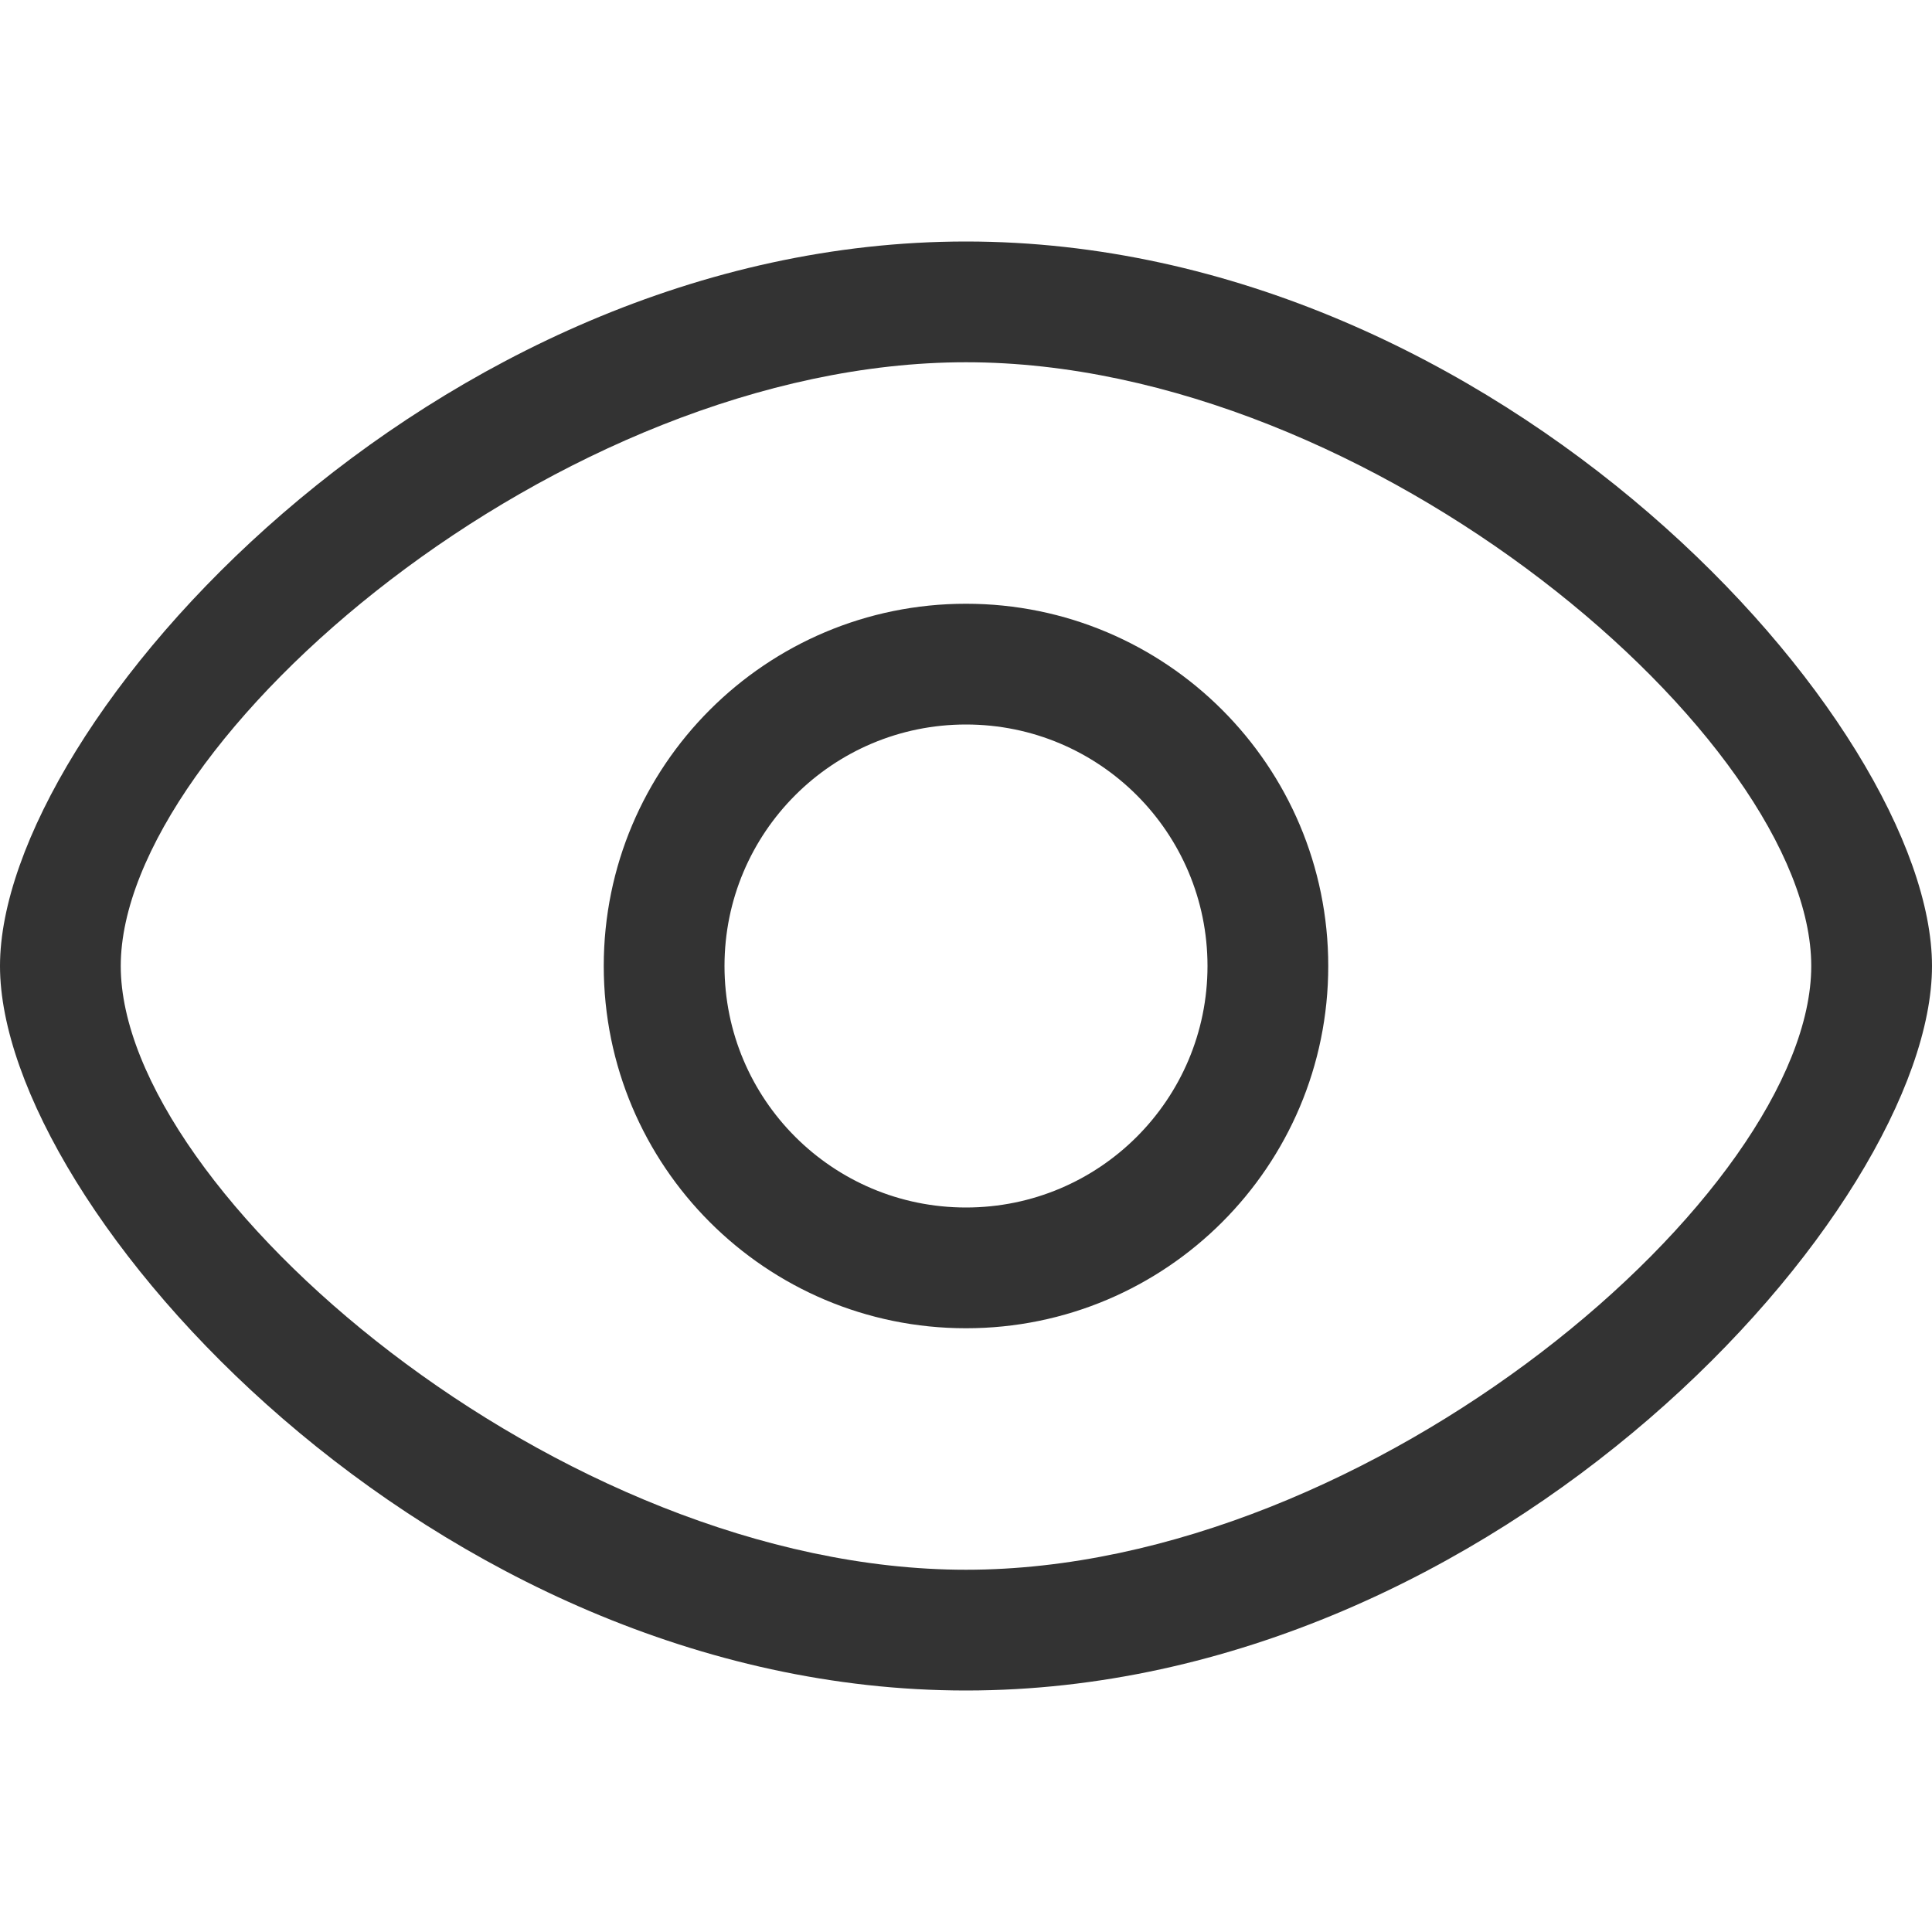
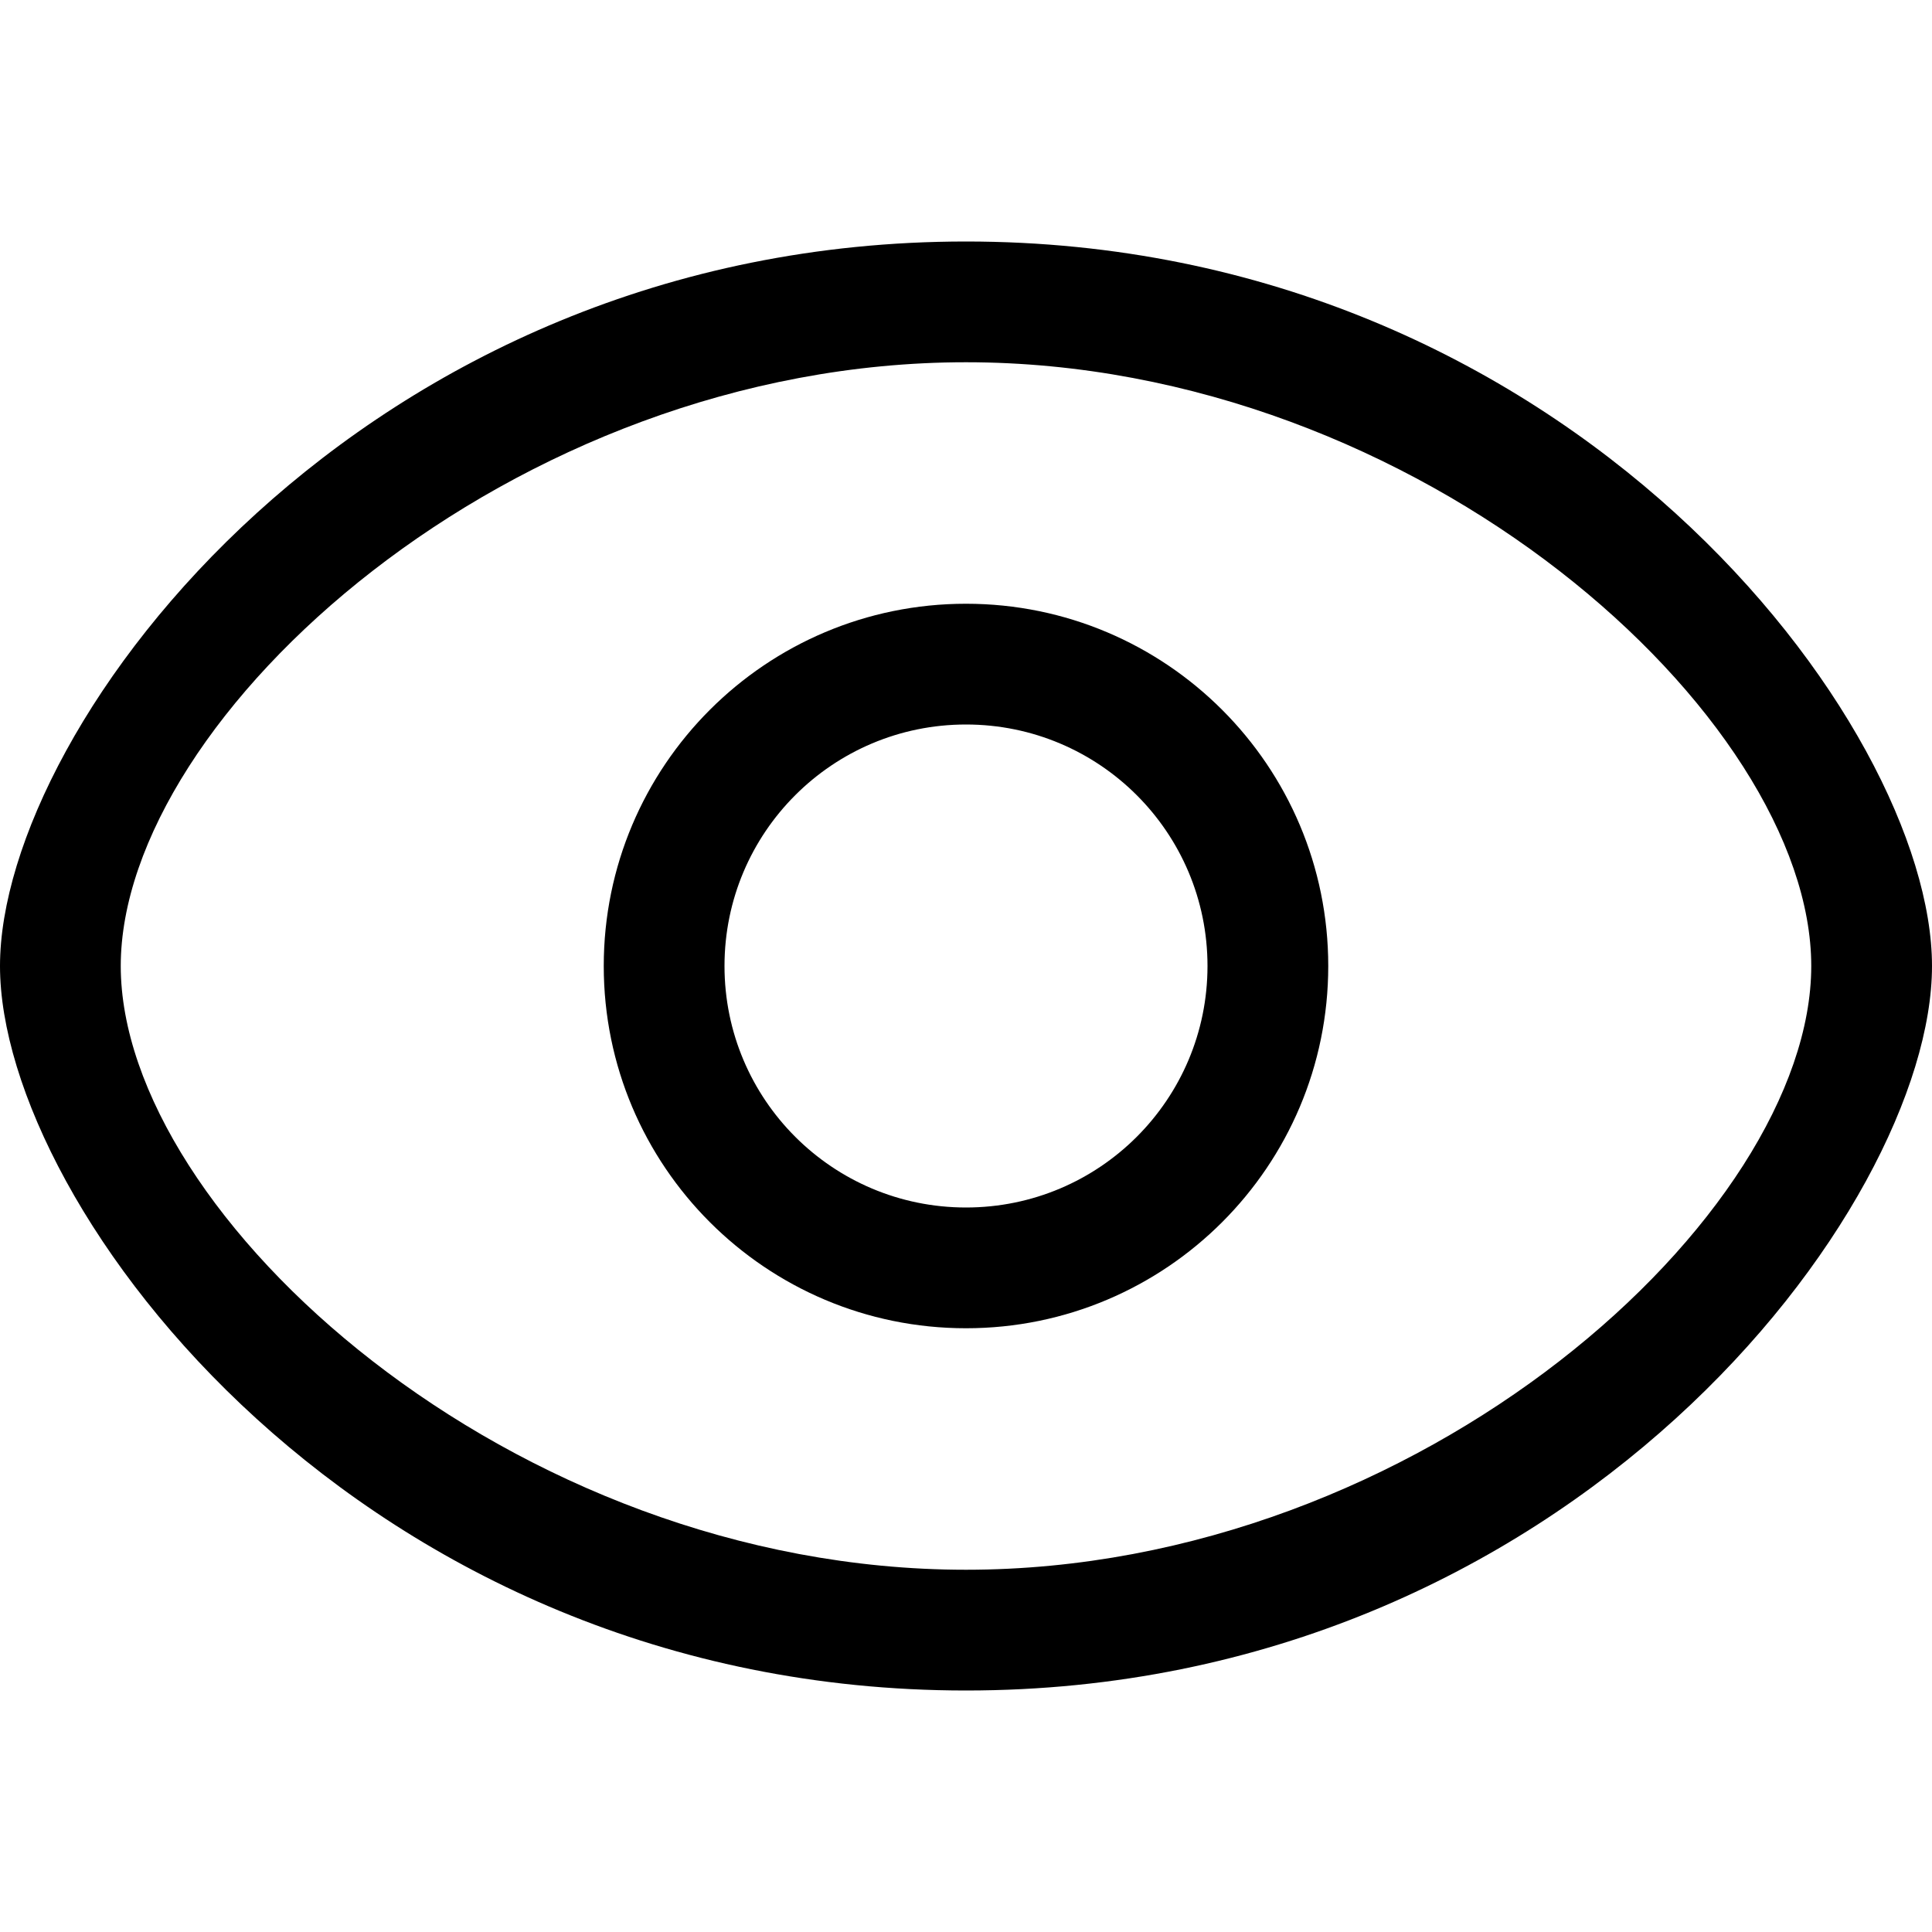
- <svg xmlns="http://www.w3.org/2000/svg" width="16" height="16" viewBox="0 0 16 16">
-   <path fill="#333" d="M8,13 C11.37,13 15,9.866 15,8 C15,6.134 11.37,3 8,3 C4.63,3 1,6.134 1,8 C1,9.866 4.63,13 8,13 Z M8,14 C3.582,14 0,10 0,8 C1.6328624e-16,6 3.582,2 8,2 C12.418,2 16,6 16,8 C16,10 12.418,14 8,14 Z M8,10 C9.105,10 10,9.105 10,8 C10,6.895 9.105,6 8,6 C6.895,6 6,6.895 6,8 C6,9.105 6.895,10 8,10 Z M8,11 C6.343,11 5,9.657 5,8 C5,6.343 6.343,5 8,5 C9.657,5 11,6.343 11,8 C11,9.657 9.657,11 8,11 Z" />
+ <svg xmlns="http://www.w3.org/2000/svg" width="16px" height="16px" viewBox="0 0 16 16" version="1.1">
+   <g id="eye" stroke="none" stroke-width="1" fill="none" fill-rule="evenodd">
+     <path d="M8,2 C13,2 16,6 16,8 C16,10 13,14 8,14 C3,14 0,10 0,8 C0,6 3,2 8,2 Z M8,3 C4.232,3 1,5.938 1,8 C1,10.062 4.232,13 8,13 C11.768,13 15,10.062 15,8 C15,5.938 11.768,3 8,3 Z M8,11 C6.343,11 5,9.657 5,8 C5,6.343 6.343,5 8,5 C9.657,5 11,6.343 11,8 C11,9.657 9.657,11 8,11 Z M8,10 C9.105,10 10,9.105 10,8 C10,6.895 9.105,6 8,6 C6.895,6 6,6.895 6,8 C6,9.105 6.895,10 8,10 Z" id="Combined-Shape" fill="#000000" fill-rule="nonzero" />
+   </g>
</svg>
